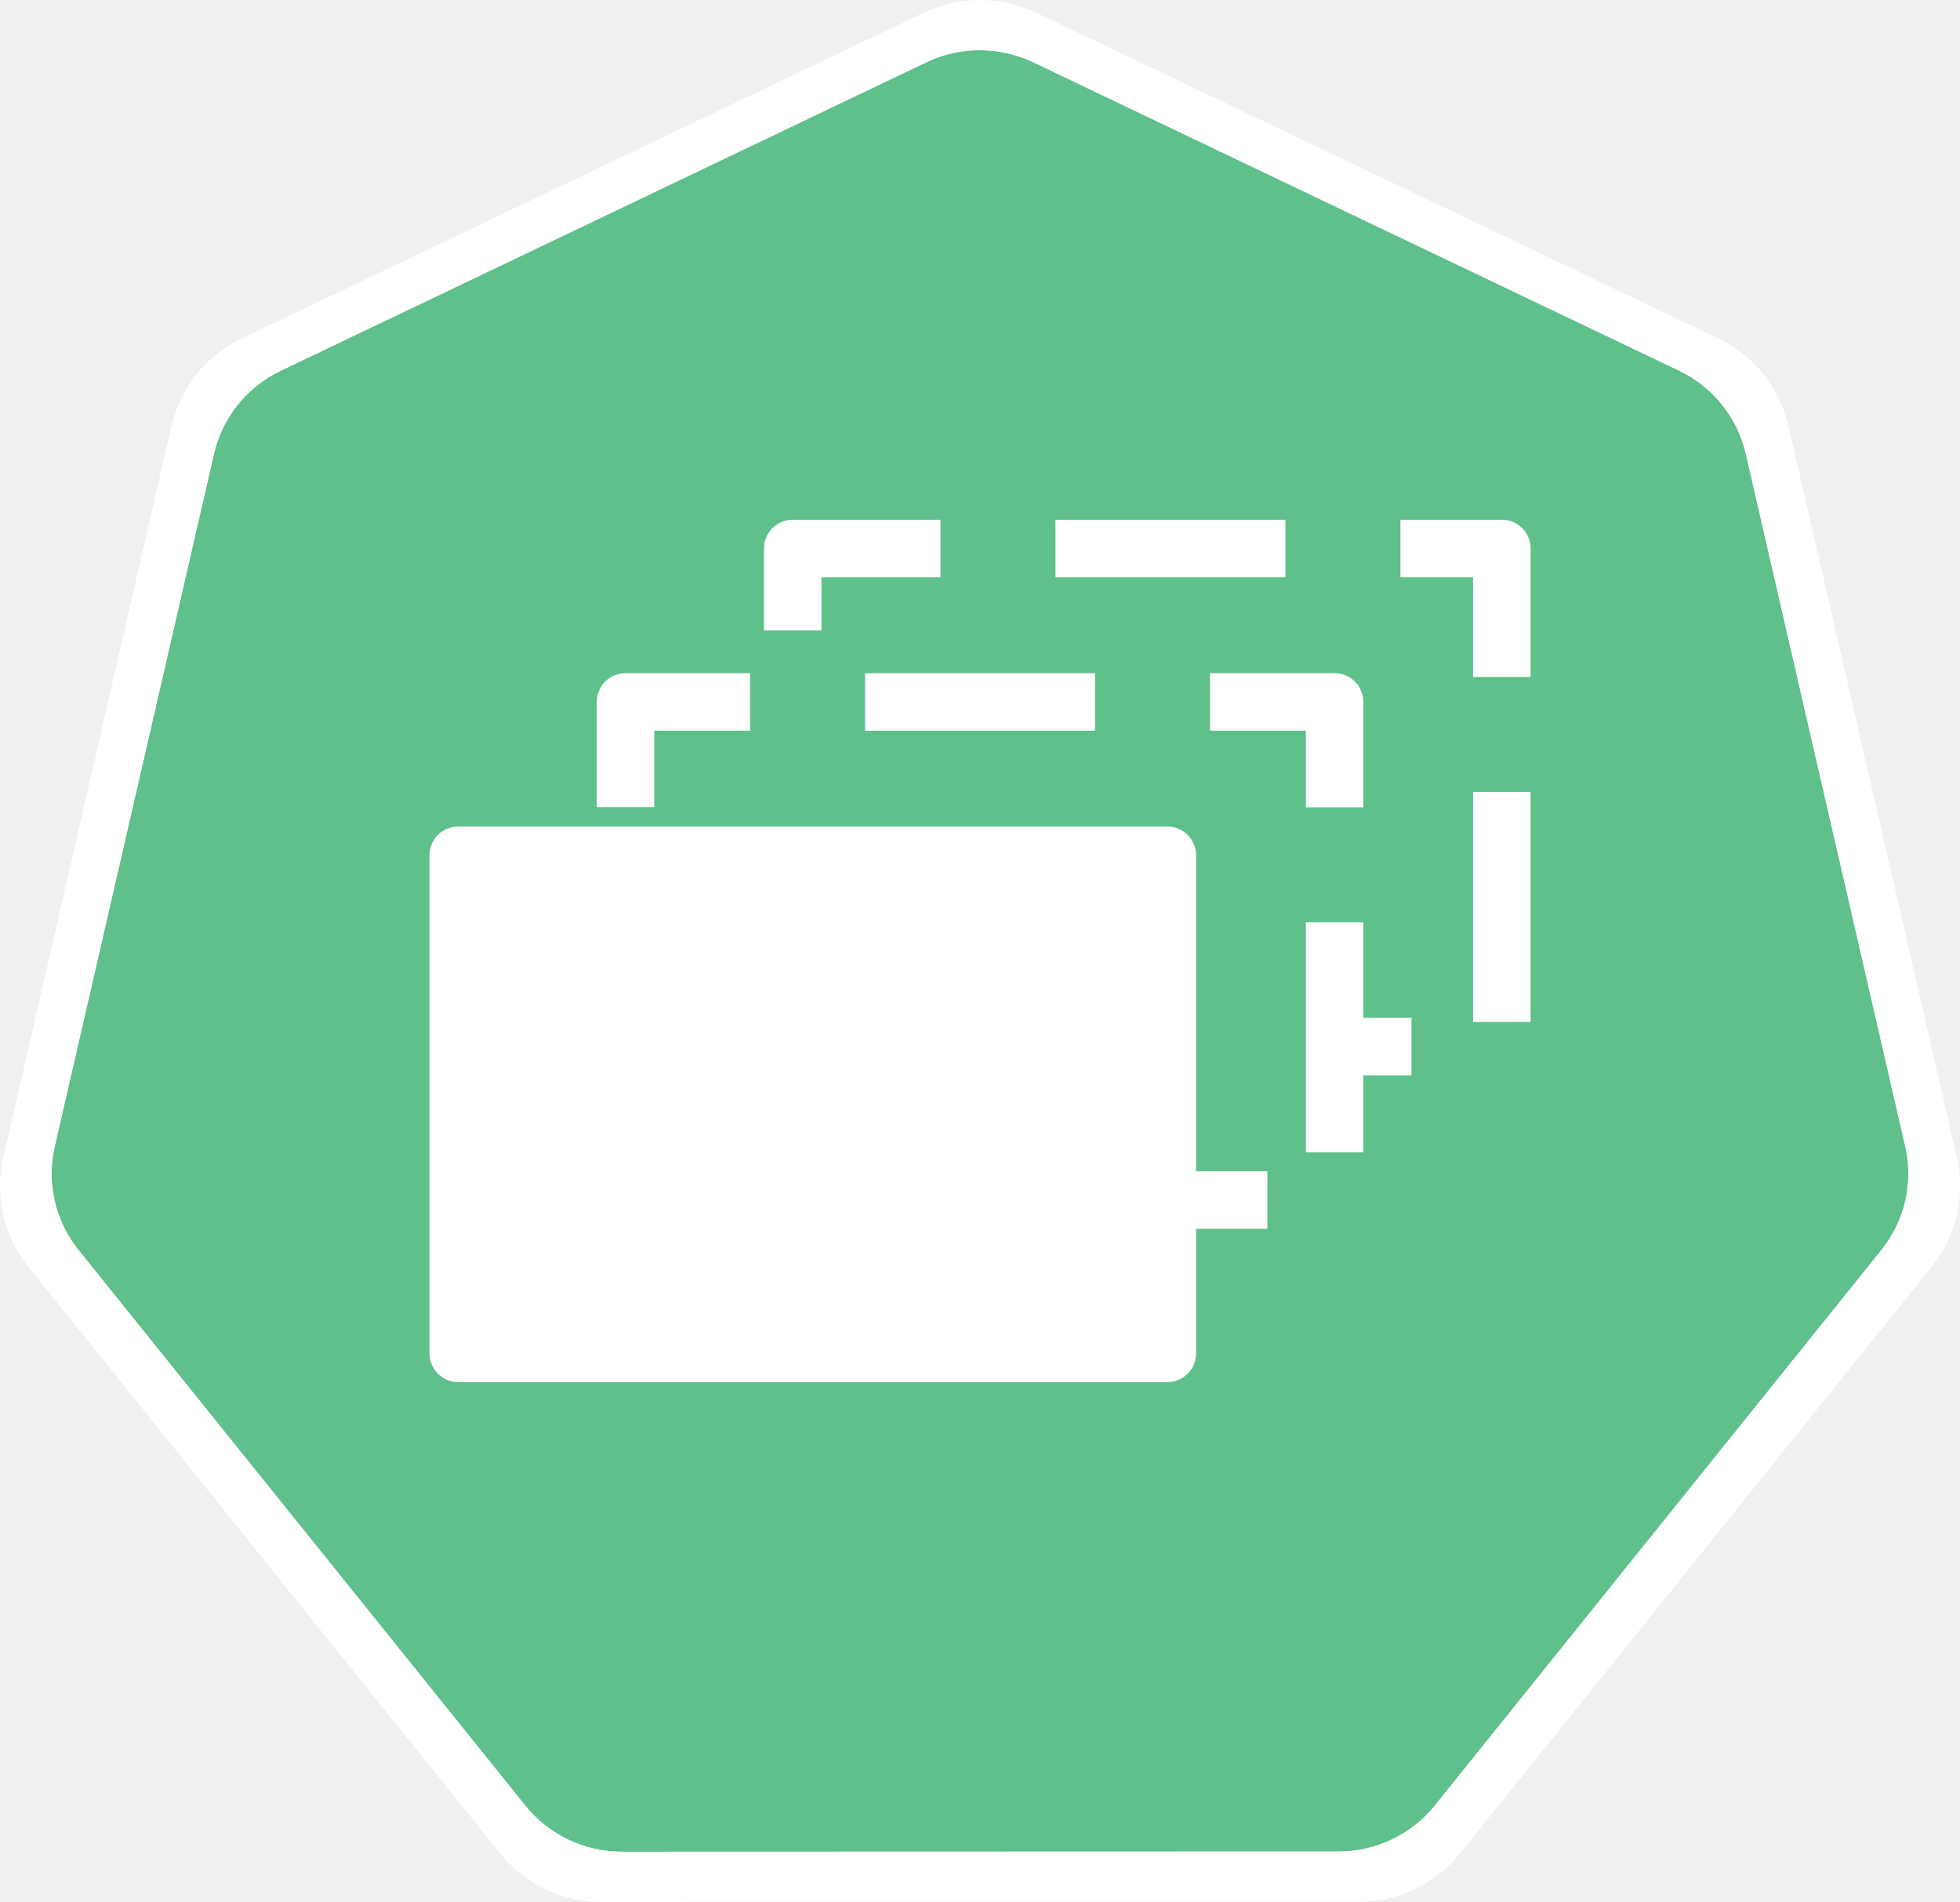
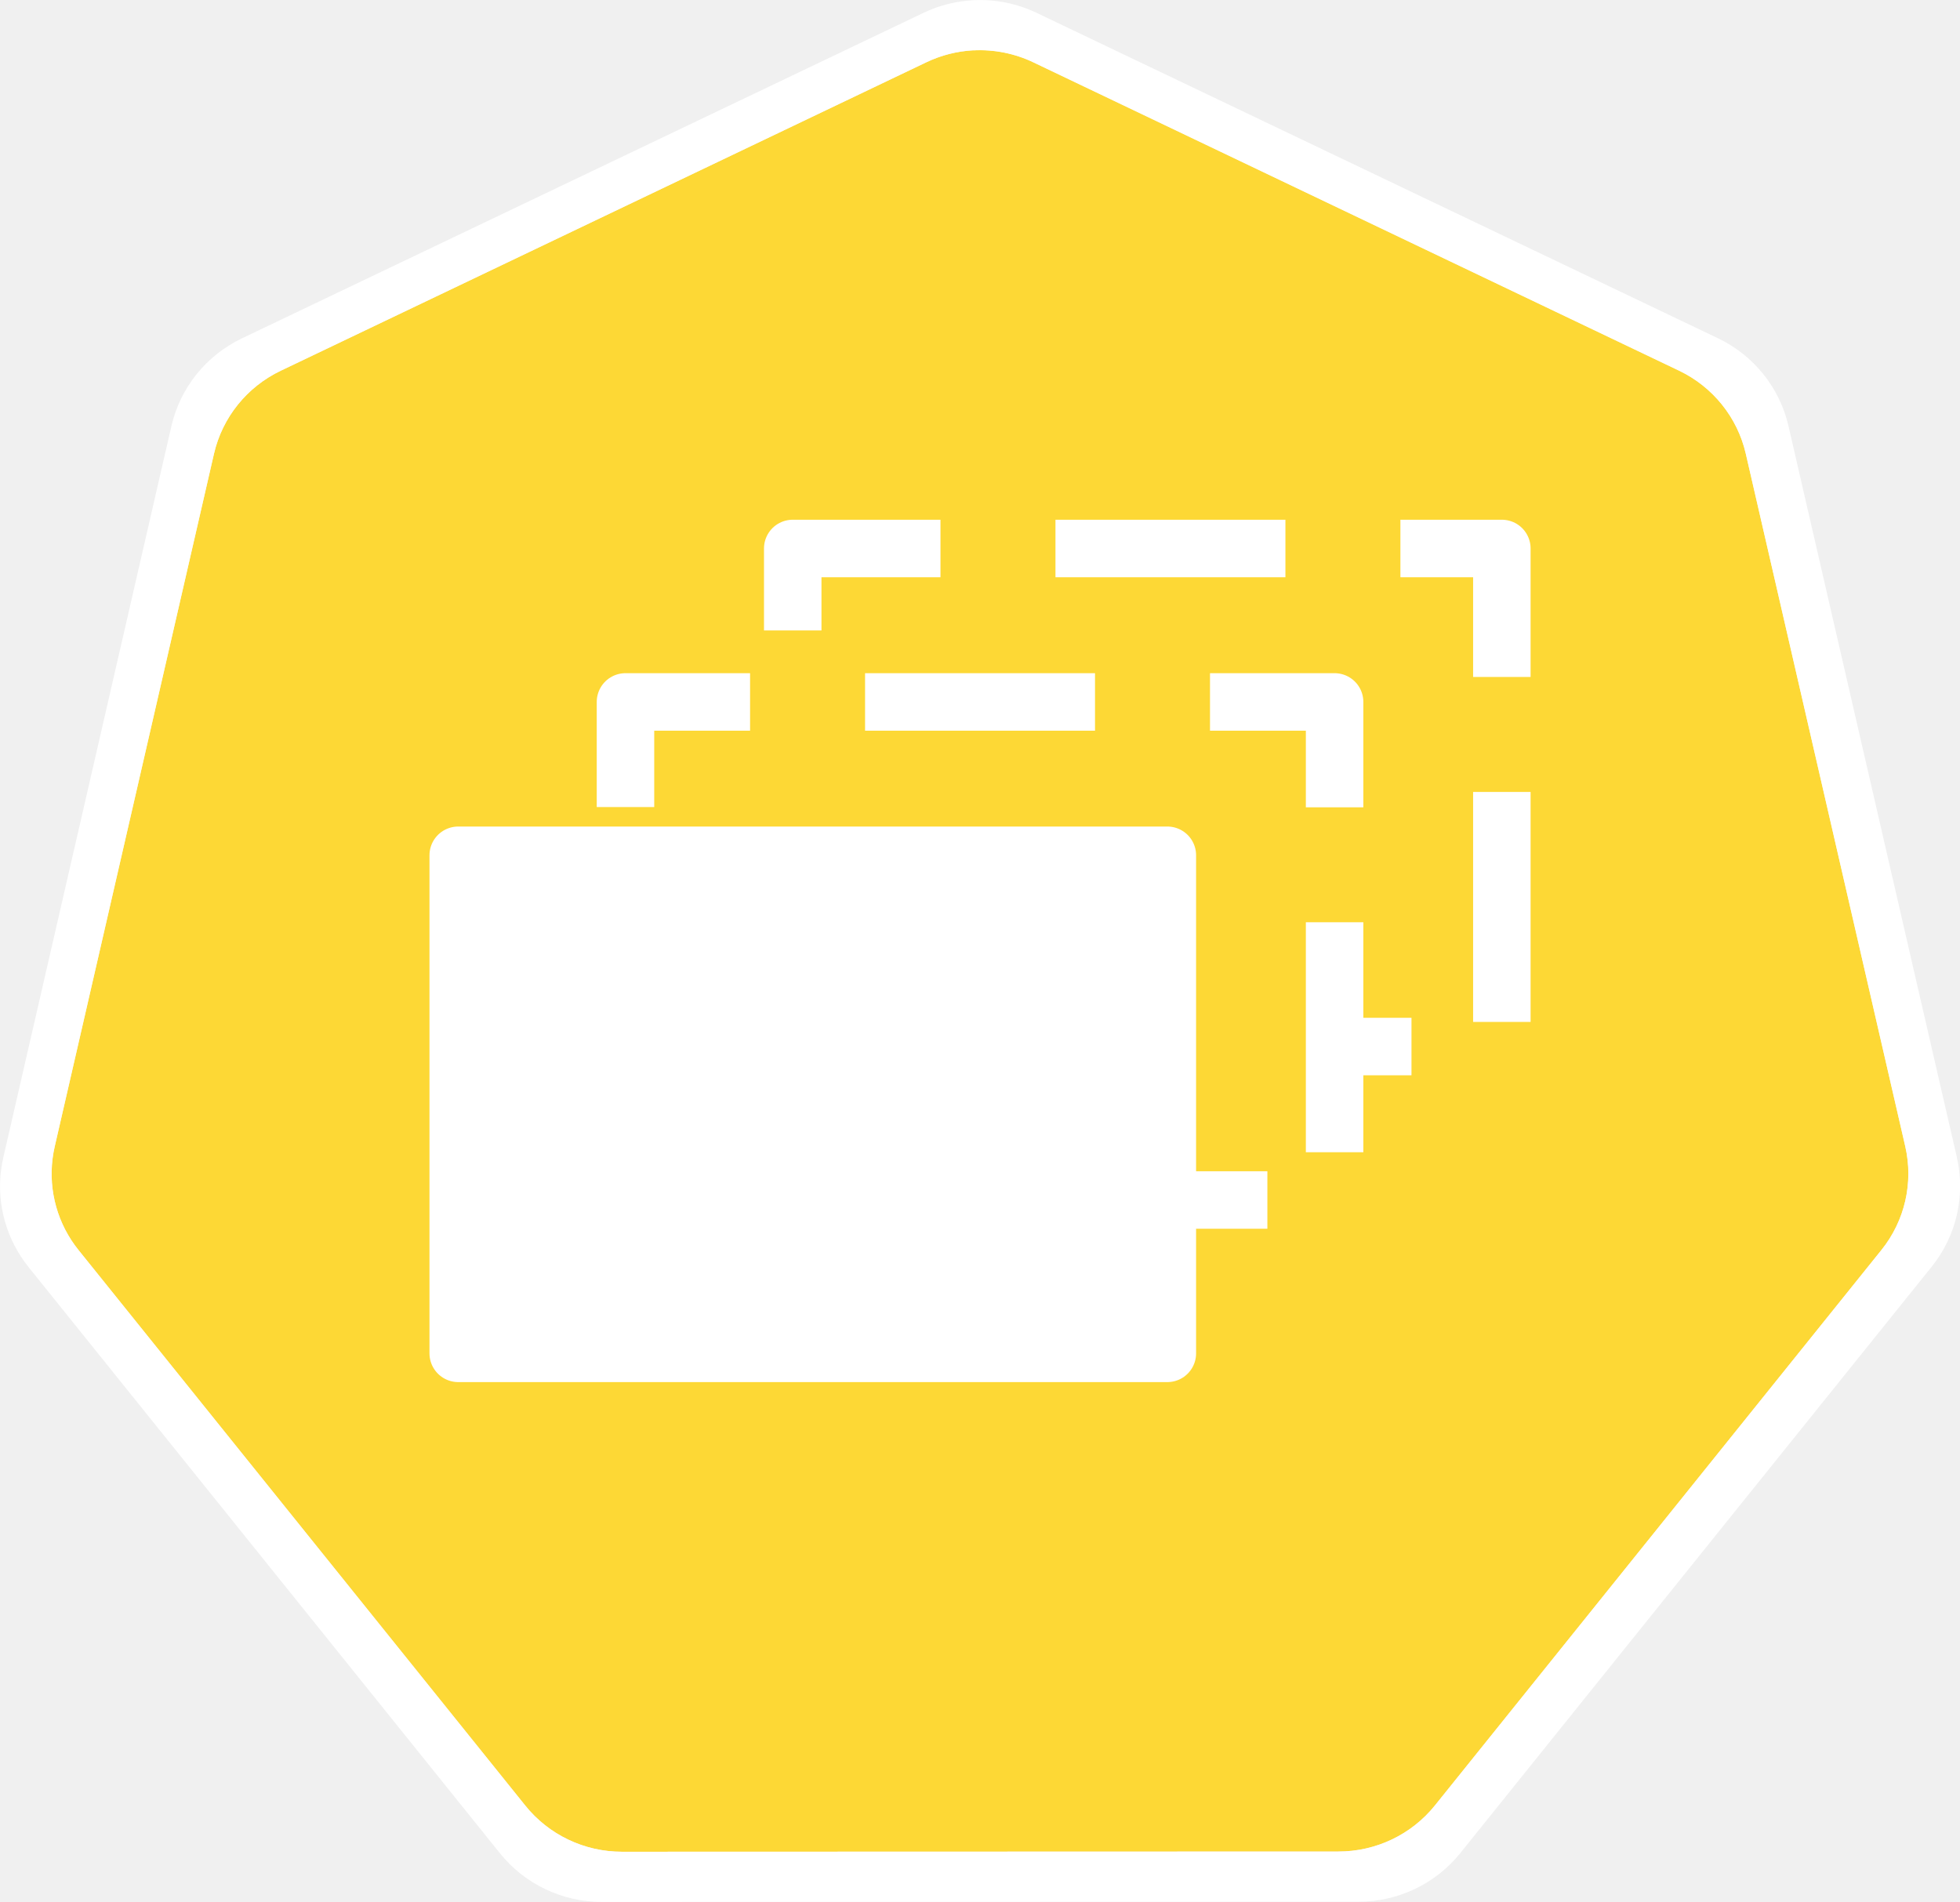
<svg xmlns="http://www.w3.org/2000/svg" width="18.035mm" height="17.5mm" viewBox="0 0 18.035 17.5" version="1.1" id="svg13826">
  <defs id="defs13820" />
  <g id="layer1" transform="translate(-0.9926264,-1.174181)">
    <g id="g70" transform="matrix(1.014889,0,0,1.014889,16.90215,-2.698726)">
-       <path id="path3055" d="m -6.849,4.272 a 1.119,1.11 0 0 0 -0.429,0.109 l -5.852,2.796 a 1.119,1.11 0 0 0 -0.606,0.753 l -1.444,6.281 a 1.119,1.11 0 0 0 0.152,0.851 1.119,1.11 0 0 0 0.064,0.088 l 4.051,5.037 a 1.119,1.11 0 0 0 0.875,0.418 l 6.496,-0.002 a 1.119,1.11 0 0 0 0.875,-0.417 L 1.382,15.149 A 1.119,1.11 0 0 0 1.598,14.21 L 0.152,7.929 A 1.119,1.11 0 0 0 -0.453,7.176 L -6.307,4.381 A 1.119,1.11 0 0 0 -6.849,4.272 Z" style="fill:#5FC08B;fill-opacity:1;stroke:none;stroke-width:0;stroke-miterlimit:4;stroke-dasharray:none;stroke-opacity:1" />
+       <path id="path3055" d="m -6.849,4.272 a 1.119,1.11 0 0 0 -0.429,0.109 l -5.852,2.796 a 1.119,1.11 0 0 0 -0.606,0.753 l -1.444,6.281 a 1.119,1.11 0 0 0 0.152,0.851 1.119,1.11 0 0 0 0.064,0.088 l 4.051,5.037 a 1.119,1.11 0 0 0 0.875,0.418 l 6.496,-0.002 a 1.119,1.11 0 0 0 0.875,-0.417 L 1.382,15.149 A 1.119,1.11 0 0 0 1.598,14.21 L 0.152,7.929 A 1.119,1.11 0 0 0 -0.453,7.176 L -6.307,4.381 A 1.119,1.11 0 0 0 -6.849,4.272 Z" style="fill:#fdd835;fill-opacity:1;stroke:none;stroke-width:0;stroke-miterlimit:4;stroke-dasharray:none;stroke-opacity:1" />
      <path id="path3054-2-9" d="M -6.852,3.818 A 1.181,1.172 0 0 0 -7.304,3.933 l -6.179,2.951 a 1.181,1.172 0 0 0 -0.639,0.795 l -1.524,6.631 a 1.181,1.172 0 0 0 0.16,0.899 1.181,1.172 0 0 0 0.067,0.093 l 4.276,5.317 a 1.181,1.172 0 0 0 0.924,0.441 l 6.858,-0.002 a 1.181,1.172 0 0 0 0.924,-0.44 l 4.275,-5.318 a 1.181,1.172 0 0 0 0.228,-0.991 L 0.539,7.678 A 1.181,1.172 0 0 0 -0.1,6.883 L -6.279,3.932 A 1.181,1.172 0 0 0 -6.852,3.818 Z m 0.003,0.455 a 1.119,1.11 0 0 1 0.543,0.109 l 5.853,2.795 A 1.119,1.11 0 0 1 0.152,7.929 L 1.598,14.21 a 1.119,1.11 0 0 1 -0.216,0.939 l -4.049,5.037 a 1.119,1.11 0 0 1 -0.875,0.417 l -6.496,0.002 a 1.119,1.11 0 0 1 -0.875,-0.418 l -4.051,-5.037 a 1.119,1.11 0 0 1 -0.064,-0.088 1.119,1.11 0 0 1 -0.152,-0.851 l 1.444,-6.281 a 1.119,1.11 0 0 1 0.606,-0.753 l 5.852,-2.796 a 1.119,1.11 0 0 1 0.429,-0.109 z" style="color:#000000;font-style:normal;font-variant:normal;font-weight:normal;font-stretch:normal;font-size:medium;line-height:normal;font-family:Sans;-inkscape-font-specification:Sans;text-indent:0;text-align:start;text-decoration:none;text-decoration-line:none;letter-spacing:normal;word-spacing:normal;text-transform:none;writing-mode:lr-tb;direction:ltr;baseline-shift:baseline;text-anchor:start;display:inline;overflow:visible;visibility:visible;fill:#ffffff;fill-opacity:1;fill-rule:nonzero;stroke:none;stroke-width:0;stroke-miterlimit:4;stroke-dasharray:none;marker:none;enable-background:accumulate" />
    </g>
    <g id="g3342" transform="translate(0.1629811,0.6689411)">
-       <path style="fill:#5FC08B;fill-opacity:1;fill-rule:evenodd;stroke:#ffffff;stroke-width:0.529;stroke-linecap:square;stroke-linejoin:round;stroke-miterlimit:10;stroke-dasharray:1.587, 1.587;stroke-dashoffset:3.666;stroke-opacity:1" d="m 8.124,5.552 6.525,0 0,4.583 -6.525,0 z" id="path1158" />
-       <path style="fill:#5FC08B;fill-opacity:1;fill-rule:evenodd;stroke:#ffffff;stroke-width:0.529;stroke-linecap:square;stroke-linejoin:round;stroke-miterlimit:10;stroke-dasharray:1.587, 1.587;stroke-dashoffset:3.879;stroke-opacity:1" d="m 6.585,6.964 6.525,0 0,4.583 -6.525,0 z" id="path1162" />
+       <path style="fill:#fdd835;fill-opacity:1;fill-rule:evenodd;stroke:#ffffff;stroke-width:0.529;stroke-linecap:square;stroke-linejoin:round;stroke-miterlimit:10;stroke-dasharray:1.587, 1.587;stroke-dashoffset:3.666;stroke-opacity:1" d="m 8.124,5.552 6.525,0 0,4.583 -6.525,0 z" id="path1158" />
+       <path style="fill:#fdd835;fill-opacity:1;fill-rule:evenodd;stroke:#ffffff;stroke-width:0.529;stroke-linecap:square;stroke-linejoin:round;stroke-miterlimit:10;stroke-dasharray:1.587, 1.587;stroke-dashoffset:3.879;stroke-opacity:1" d="m 6.585,6.964 6.525,0 0,4.583 -6.525,0 z" id="path1162" />
      <path style="fill:#ffffff;fill-rule:evenodd;stroke:none;stroke-width:0.265;stroke-linecap:square;stroke-miterlimit:10" d="m 5.046,8.375 6.525,0 0,4.583 -6.525,0 z" id="path1164" />
      <path style="fill:none;fill-rule:evenodd;stroke:#ffffff;stroke-width:0.529;stroke-linecap:butt;stroke-linejoin:round;stroke-miterlimit:10;stroke-opacity:1" d="m 5.046,8.375 6.525,0 0,4.583 -6.525,0 z" id="path1166" />
    </g>
  </g>
</svg>
